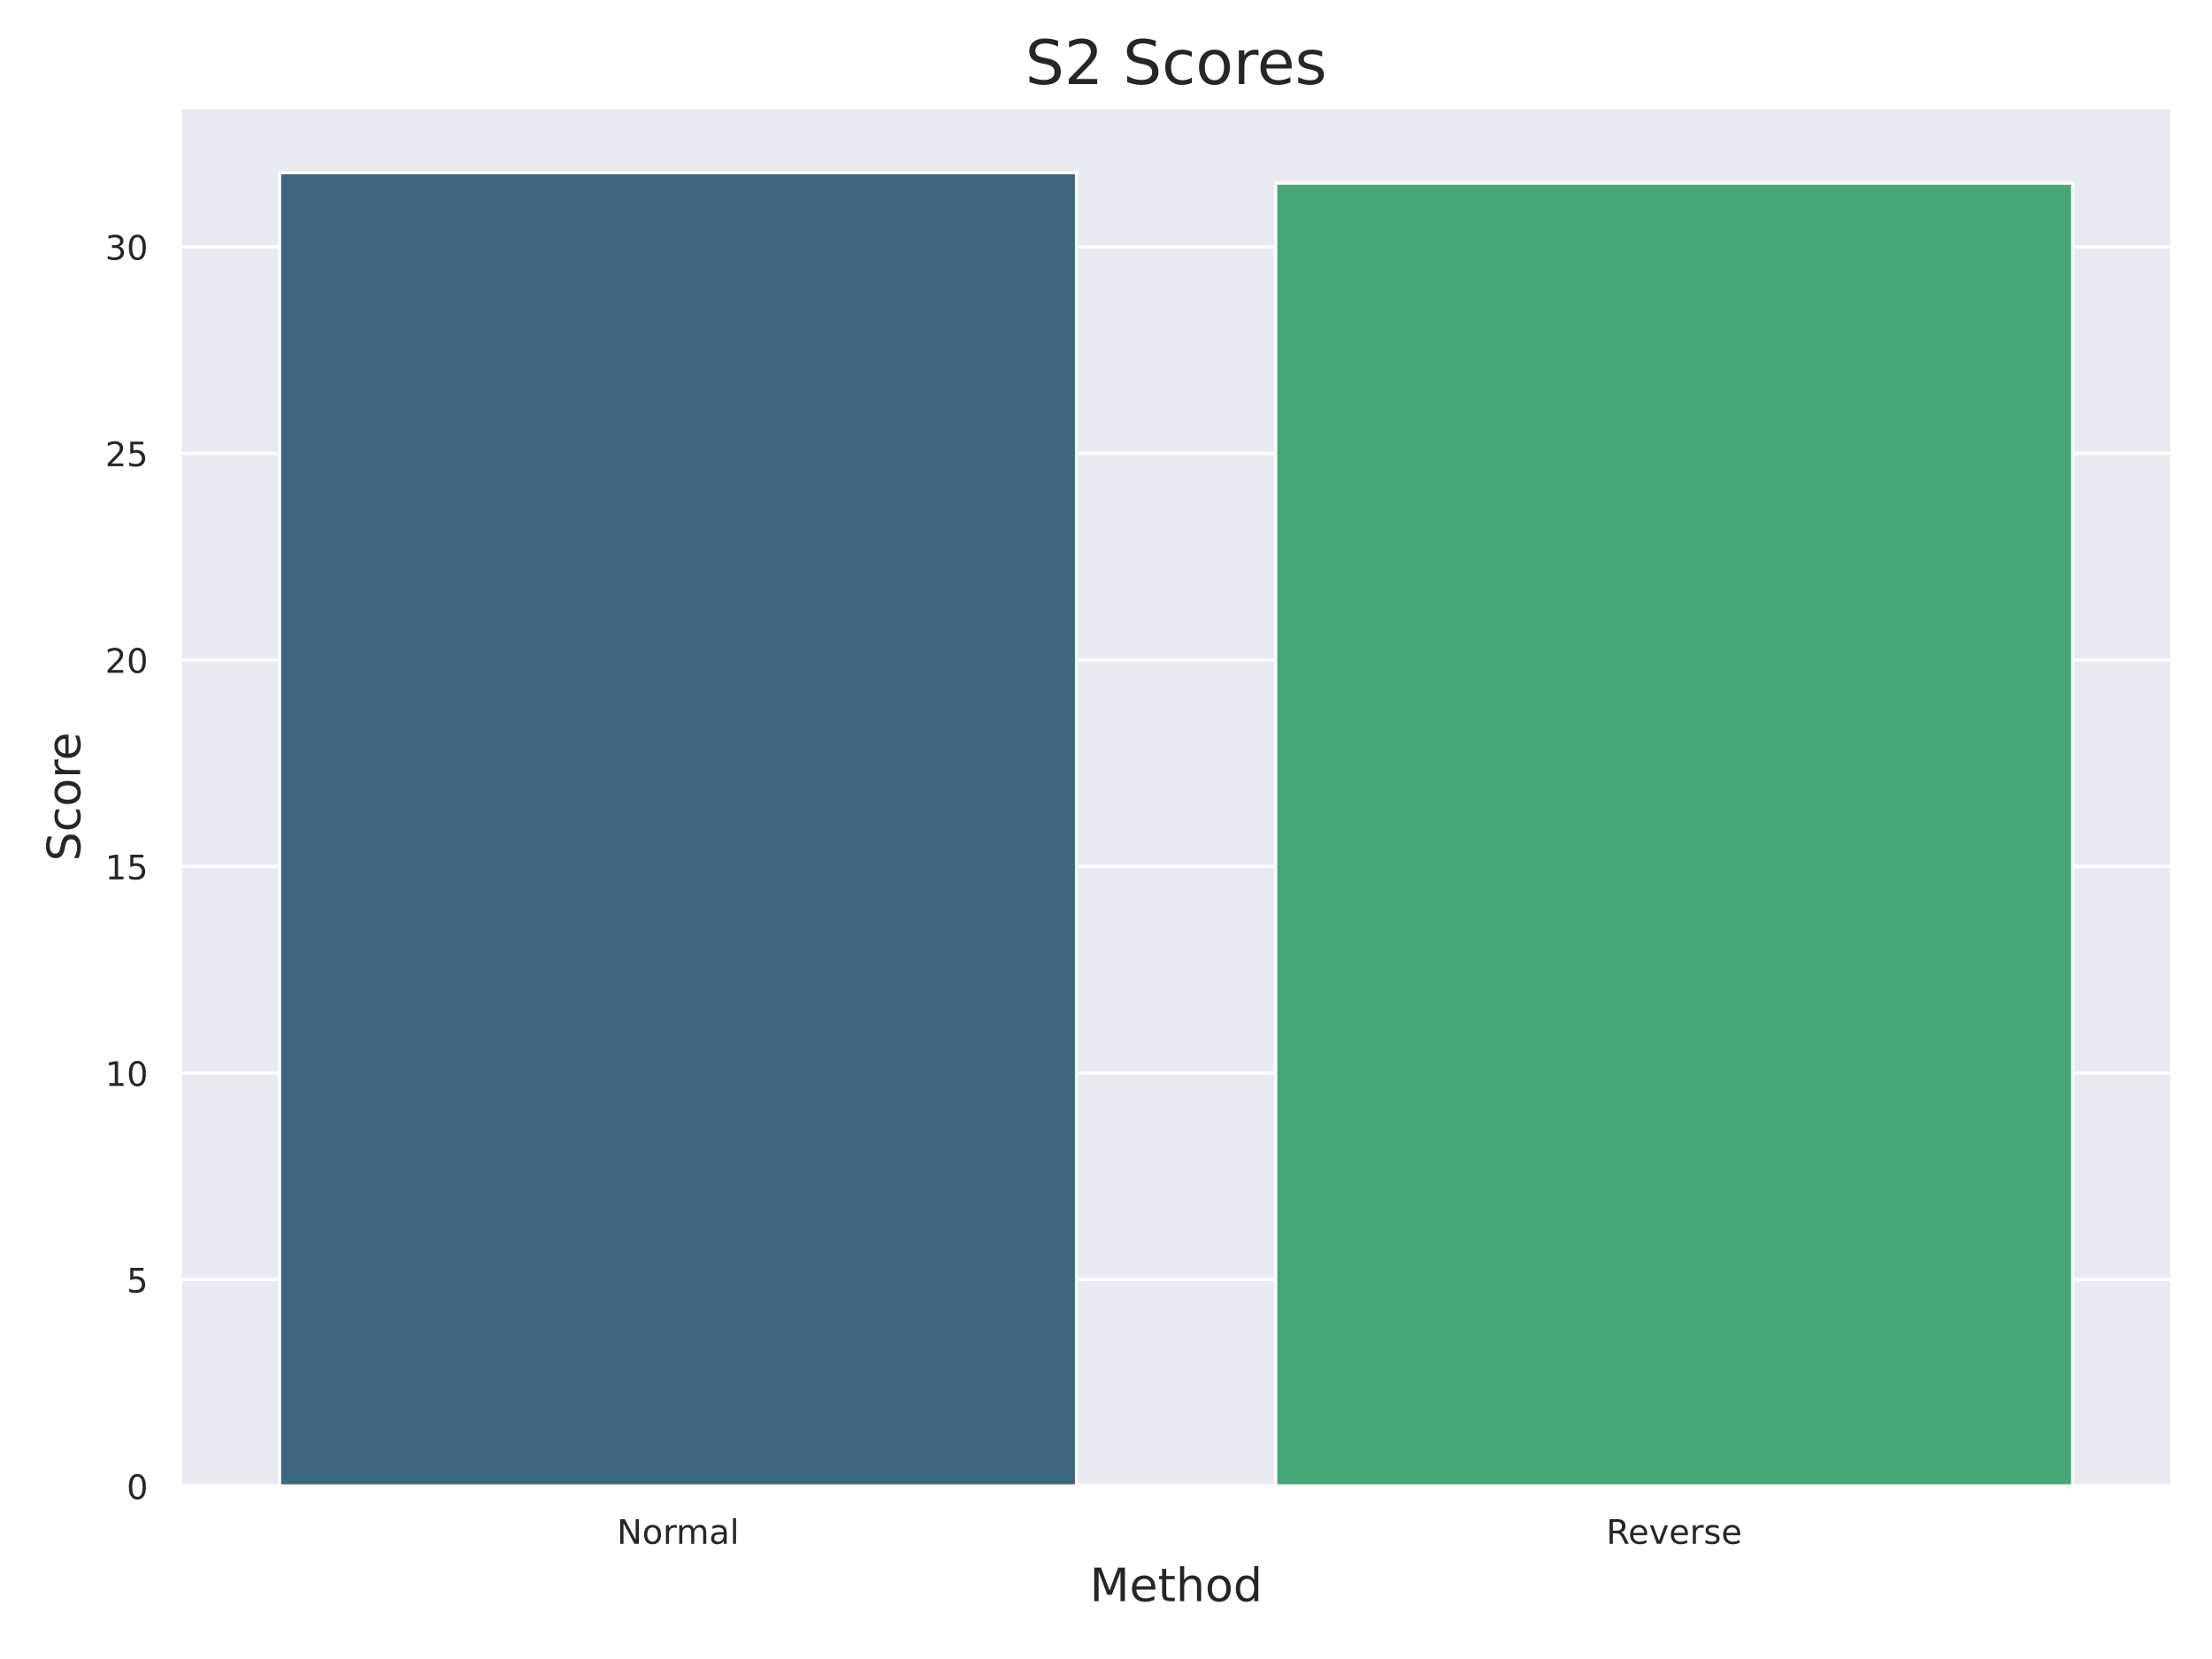
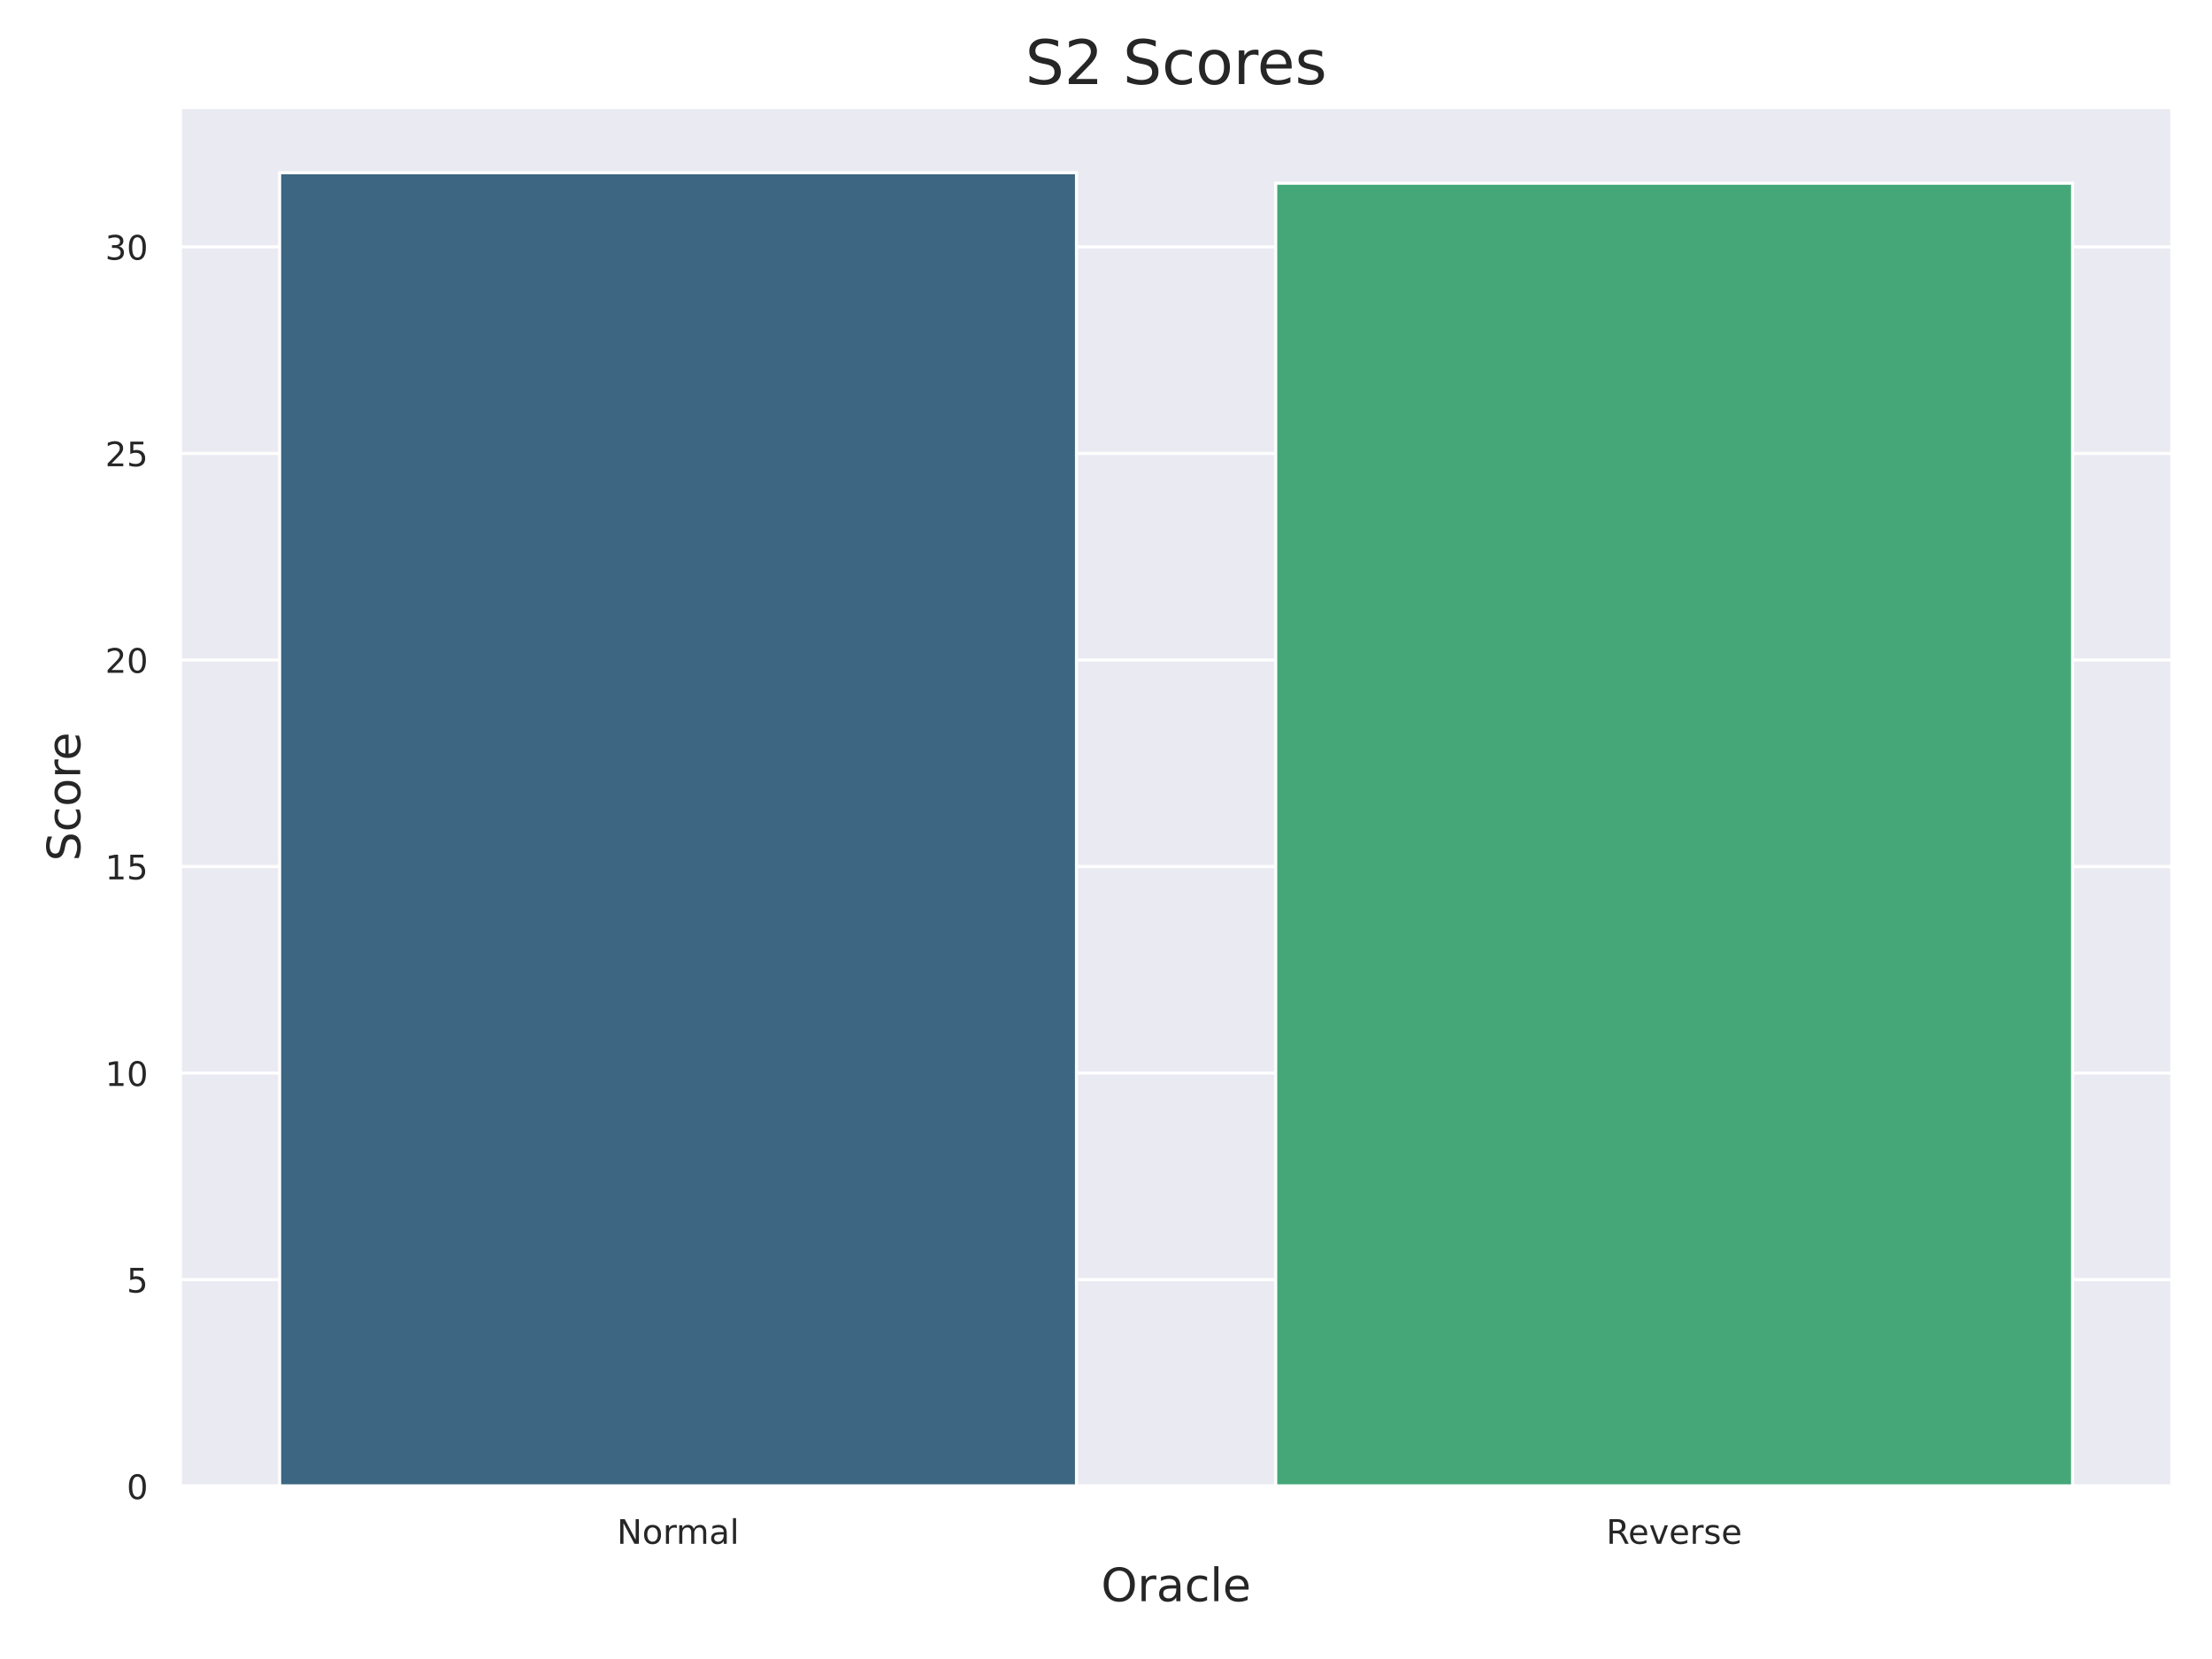
<svg xmlns="http://www.w3.org/2000/svg" xmlns:xlink="http://www.w3.org/1999/xlink" width="576pt" height="432pt" viewBox="0 0 576 432" version="1.1">
  <defs>
    <style type="text/css">*{stroke-linejoin: round; stroke-linecap: butt}</style>
  </defs>
  <g id="figure_1">
    <g id="patch_1">
      <path d="M 0 432  L 576 432  L 576 0  L 0 0  z " style="fill: #ffffff" />
    </g>
    <g id="axes_1">
      <g id="patch_2">
        <path d="M 46.878 387.012  L 565.632 387.012  L 565.632 27.888  L 46.878 27.888  z " style="fill: #eaeaf2" />
      </g>
      <g id="matplotlib.axis_1">
        <g id="xtick_1">
          <g id="text_1">
            <g style="fill: #262626" transform="translate(160.6461 401.9986) scale(0.088 -0.088)">
              <defs>
                <path id="DejaVuSans-4e" d="M 628 4666  L 1478 4666  L 3547 763  L 3547 4666  L 4159 4666  L 4159 0  L 3309 0  L 1241 3903  L 1241 0  L 628 0  L 628 4666  z " transform="scale(0.015625)" />
                <path id="DejaVuSans-6f" d="M 1959 3097  Q 1497 3097 1228 2736  Q 959 2375 959 1747  Q 959 1119 1226 758  Q 1494 397 1959 397  Q 2419 397 2687 759  Q 2956 1122 2956 1747  Q 2956 2369 2687 2733  Q 2419 3097 1959 3097  z M 1959 3584  Q 2709 3584 3137 3096  Q 3566 2609 3566 1747  Q 3566 888 3137 398  Q 2709 -91 1959 -91  Q 1206 -91 779 398  Q 353 888 353 1747  Q 353 2609 779 3096  Q 1206 3584 1959 3584  z " transform="scale(0.015625)" />
                <path id="DejaVuSans-72" d="M 2631 2963  Q 2534 3019 2420 3045  Q 2306 3072 2169 3072  Q 1681 3072 1420 2755  Q 1159 2438 1159 1844  L 1159 0  L 581 0  L 581 3500  L 1159 3500  L 1159 2956  Q 1341 3275 1631 3429  Q 1922 3584 2338 3584  Q 2397 3584 2469 3576  Q 2541 3569 2628 3553  L 2631 2963  z " transform="scale(0.015625)" />
                <path id="DejaVuSans-6d" d="M 3328 2828  Q 3544 3216 3844 3400  Q 4144 3584 4550 3584  Q 5097 3584 5394 3201  Q 5691 2819 5691 2113  L 5691 0  L 5113 0  L 5113 2094  Q 5113 2597 4934 2840  Q 4756 3084 4391 3084  Q 3944 3084 3684 2787  Q 3425 2491 3425 1978  L 3425 0  L 2847 0  L 2847 2094  Q 2847 2600 2669 2842  Q 2491 3084 2119 3084  Q 1678 3084 1418 2786  Q 1159 2488 1159 1978  L 1159 0  L 581 0  L 581 3500  L 1159 3500  L 1159 2956  Q 1356 3278 1631 3431  Q 1906 3584 2284 3584  Q 2666 3584 2933 3390  Q 3200 3197 3328 2828  z " transform="scale(0.015625)" />
                <path id="DejaVuSans-61" d="M 2194 1759  Q 1497 1759 1228 1600  Q 959 1441 959 1056  Q 959 750 1161 570  Q 1363 391 1709 391  Q 2188 391 2477 730  Q 2766 1069 2766 1631  L 2766 1759  L 2194 1759  z M 3341 1997  L 3341 0  L 2766 0  L 2766 531  Q 2569 213 2275 61  Q 1981 -91 1556 -91  Q 1019 -91 701 211  Q 384 513 384 1019  Q 384 1609 779 1909  Q 1175 2209 1959 2209  L 2766 2209  L 2766 2266  Q 2766 2663 2505 2880  Q 2244 3097 1772 3097  Q 1472 3097 1187 3025  Q 903 2953 641 2809  L 641 3341  Q 956 3463 1253 3523  Q 1550 3584 1831 3584  Q 2591 3584 2966 3190  Q 3341 2797 3341 1997  z " transform="scale(0.015625)" />
                <path id="DejaVuSans-6c" d="M 603 4863  L 1178 4863  L 1178 0  L 603 0  L 603 4863  z " transform="scale(0.015625)" />
              </defs>
              <use xlink:href="#DejaVuSans-4e" />
              <use xlink:href="#DejaVuSans-6f" x="74.805" />
              <use xlink:href="#DejaVuSans-72" x="135.986" />
              <use xlink:href="#DejaVuSans-6d" x="175.35" />
              <use xlink:href="#DejaVuSans-61" x="272.762" />
              <use xlink:href="#DejaVuSans-6c" x="334.041" />
            </g>
          </g>
        </g>
        <g id="xtick_2">
          <g id="text_2">
            <g style="fill: #262626" transform="translate(418.2569 401.9986) scale(0.088 -0.088)">
              <defs>
                <path id="DejaVuSans-52" d="M 2841 2188  Q 3044 2119 3236 1894  Q 3428 1669 3622 1275  L 4263 0  L 3584 0  L 2988 1197  Q 2756 1666 2539 1819  Q 2322 1972 1947 1972  L 1259 1972  L 1259 0  L 628 0  L 628 4666  L 2053 4666  Q 2853 4666 3247 4331  Q 3641 3997 3641 3322  Q 3641 2881 3436 2590  Q 3231 2300 2841 2188  z M 1259 4147  L 1259 2491  L 2053 2491  Q 2509 2491 2742 2702  Q 2975 2913 2975 3322  Q 2975 3731 2742 3939  Q 2509 4147 2053 4147  L 1259 4147  z " transform="scale(0.015625)" />
                <path id="DejaVuSans-65" d="M 3597 1894  L 3597 1613  L 953 1613  Q 991 1019 1311 708  Q 1631 397 2203 397  Q 2534 397 2845 478  Q 3156 559 3463 722  L 3463 178  Q 3153 47 2828 -22  Q 2503 -91 2169 -91  Q 1331 -91 842 396  Q 353 884 353 1716  Q 353 2575 817 3079  Q 1281 3584 2069 3584  Q 2775 3584 3186 3129  Q 3597 2675 3597 1894  z M 3022 2063  Q 3016 2534 2758 2815  Q 2500 3097 2075 3097  Q 1594 3097 1305 2825  Q 1016 2553 972 2059  L 3022 2063  z " transform="scale(0.015625)" />
                <path id="DejaVuSans-76" d="M 191 3500  L 800 3500  L 1894 563  L 2988 3500  L 3597 3500  L 2284 0  L 1503 0  L 191 3500  z " transform="scale(0.015625)" />
                <path id="DejaVuSans-73" d="M 2834 3397  L 2834 2853  Q 2591 2978 2328 3040  Q 2066 3103 1784 3103  Q 1356 3103 1142 2972  Q 928 2841 928 2578  Q 928 2378 1081 2264  Q 1234 2150 1697 2047  L 1894 2003  Q 2506 1872 2764 1633  Q 3022 1394 3022 966  Q 3022 478 2636 193  Q 2250 -91 1575 -91  Q 1294 -91 989 -36  Q 684 19 347 128  L 347 722  Q 666 556 975 473  Q 1284 391 1588 391  Q 1994 391 2212 530  Q 2431 669 2431 922  Q 2431 1156 2273 1281  Q 2116 1406 1581 1522  L 1381 1569  Q 847 1681 609 1914  Q 372 2147 372 2553  Q 372 3047 722 3315  Q 1072 3584 1716 3584  Q 2034 3584 2315 3537  Q 2597 3491 2834 3397  z " transform="scale(0.015625)" />
              </defs>
              <use xlink:href="#DejaVuSans-52" />
              <use xlink:href="#DejaVuSans-65" x="64.982" />
              <use xlink:href="#DejaVuSans-76" x="126.506" />
              <use xlink:href="#DejaVuSans-65" x="185.686" />
              <use xlink:href="#DejaVuSans-72" x="247.209" />
              <use xlink:href="#DejaVuSans-73" x="288.322" />
              <use xlink:href="#DejaVuSans-65" x="340.422" />
            </g>
          </g>
        </g>
        <g id="text_3">
-           <g style="fill: #262626" transform="translate(283.7513 416.9469) scale(0.12 -0.12)">
+           <g style="fill: #262626" transform="translate(286.7306 416.9469) scale(0.12 -0.12)">
            <defs>
-               <path id="DejaVuSans-4d" d="M 628 4666  L 1569 4666  L 2759 1491  L 3956 4666  L 4897 4666  L 4897 0  L 4281 0  L 4281 4097  L 3078 897  L 2444 897  L 1241 4097  L 1241 0  L 628 0  L 628 4666  z " transform="scale(0.015625)" />
-               <path id="DejaVuSans-74" d="M 1172 4494  L 1172 3500  L 2356 3500  L 2356 3053  L 1172 3053  L 1172 1153  Q 1172 725 1289 603  Q 1406 481 1766 481  L 2356 481  L 2356 0  L 1766 0  Q 1100 0 847 248  Q 594 497 594 1153  L 594 3053  L 172 3053  L 172 3500  L 594 3500  L 594 4494  L 1172 4494  z " transform="scale(0.015625)" />
-               <path id="DejaVuSans-68" d="M 3513 2113  L 3513 0  L 2938 0  L 2938 2094  Q 2938 2591 2744 2837  Q 2550 3084 2163 3084  Q 1697 3084 1428 2787  Q 1159 2491 1159 1978  L 1159 0  L 581 0  L 581 4863  L 1159 4863  L 1159 2956  Q 1366 3272 1645 3428  Q 1925 3584 2291 3584  Q 2894 3584 3203 3211  Q 3513 2838 3513 2113  z " transform="scale(0.015625)" />
-               <path id="DejaVuSans-64" d="M 2906 2969  L 2906 4863  L 3481 4863  L 3481 0  L 2906 0  L 2906 525  Q 2725 213 2448 61  Q 2172 -91 1784 -91  Q 1150 -91 751 415  Q 353 922 353 1747  Q 353 2572 751 3078  Q 1150 3584 1784 3584  Q 2172 3584 2448 3432  Q 2725 3281 2906 2969  z M 947 1747  Q 947 1113 1208 752  Q 1469 391 1925 391  Q 2381 391 2643 752  Q 2906 1113 2906 1747  Q 2906 2381 2643 2742  Q 2381 3103 1925 3103  Q 1469 3103 1208 2742  Q 947 2381 947 1747  z " transform="scale(0.015625)" />
+               <path id="DejaVuSans-4f" d="M 2522 4238  Q 1834 4238 1429 3725  Q 1025 3213 1025 2328  Q 1025 1447 1429 934  Q 1834 422 2522 422  Q 3209 422 3611 934  Q 4013 1447 4013 2328  Q 4013 3213 3611 3725  Q 3209 4238 2522 4238  z M 2522 4750  Q 3503 4750 4090 4092  Q 4678 3434 4678 2328  Q 4678 1225 4090 567  Q 3503 -91 2522 -91  Q 1538 -91 948 565  Q 359 1222 359 2328  Q 359 3434 948 4092  Q 1538 4750 2522 4750  z " transform="scale(0.015625)" />
+               <path id="DejaVuSans-63" d="M 3122 3366  L 3122 2828  Q 2878 2963 2633 3030  Q 2388 3097 2138 3097  Q 1578 3097 1268 2742  Q 959 2388 959 1747  Q 959 1106 1268 751  Q 1578 397 2138 397  Q 2388 397 2633 464  Q 2878 531 3122 666  L 3122 134  Q 2881 22 2623 -34  Q 2366 -91 2075 -91  Q 1284 -91 818 406  Q 353 903 353 1747  Q 353 2603 823 3093  Q 1294 3584 2113 3584  Q 2378 3584 2631 3529  Q 2884 3475 3122 3366  z " transform="scale(0.015625)" />
            </defs>
-             <use xlink:href="#DejaVuSans-4d" />
-             <use xlink:href="#DejaVuSans-65" x="86.279" />
-             <use xlink:href="#DejaVuSans-74" x="147.803" />
-             <use xlink:href="#DejaVuSans-68" x="187.012" />
-             <use xlink:href="#DejaVuSans-6f" x="250.391" />
-             <use xlink:href="#DejaVuSans-64" x="311.572" />
+             <use xlink:href="#DejaVuSans-4f" />
+             <use xlink:href="#DejaVuSans-72" x="78.711" />
+             <use xlink:href="#DejaVuSans-61" x="119.824" />
+             <use xlink:href="#DejaVuSans-63" x="181.104" />
+             <use xlink:href="#DejaVuSans-6c" x="236.084" />
+             <use xlink:href="#DejaVuSans-65" x="263.867" />
          </g>
        </g>
      </g>
      <g id="matplotlib.axis_2">
        <g id="ytick_1">
          <g id="line2d_1">
-             <path d="M 46.878 387.012  L 565.632 387.012  " clip-path="url(#p999b2da941)" style="fill: none; stroke: #ffffff; stroke-width: 0.8; stroke-linecap: round" />
+             <path d="M 46.878 387.012  L 565.632 387.012  " clip-path="url(#p04649b1f92)" style="fill: none; stroke: #ffffff; stroke-width: 0.8; stroke-linecap: round" />
          </g>
          <g id="text_4">
            <g style="fill: #262626" transform="translate(32.979 390.3553) scale(0.088 -0.088)">
              <defs>
                <path id="DejaVuSans-30" d="M 2034 4250  Q 1547 4250 1301 3770  Q 1056 3291 1056 2328  Q 1056 1369 1301 889  Q 1547 409 2034 409  Q 2525 409 2770 889  Q 3016 1369 3016 2328  Q 3016 3291 2770 3770  Q 2525 4250 2034 4250  z M 2034 4750  Q 2819 4750 3233 4129  Q 3647 3509 3647 2328  Q 3647 1150 3233 529  Q 2819 -91 2034 -91  Q 1250 -91 836 529  Q 422 1150 422 2328  Q 422 3509 836 4129  Q 1250 4750 2034 4750  z " transform="scale(0.015625)" />
              </defs>
              <use xlink:href="#DejaVuSans-30" />
            </g>
          </g>
        </g>
        <g id="ytick_2">
          <g id="line2d_2">
-             <path d="M 46.878 333.223  L 565.632 333.223  " clip-path="url(#p999b2da941)" style="fill: none; stroke: #ffffff; stroke-width: 0.8; stroke-linecap: round" />
+             <path d="M 46.878 333.223  L 565.632 333.223  " clip-path="url(#p04649b1f92)" style="fill: none; stroke: #ffffff; stroke-width: 0.8; stroke-linecap: round" />
          </g>
          <g id="text_5">
            <g style="fill: #262626" transform="translate(32.979 336.5665) scale(0.088 -0.088)">
              <defs>
                <path id="DejaVuSans-35" d="M 691 4666  L 3169 4666  L 3169 4134  L 1269 4134  L 1269 2991  Q 1406 3038 1543 3061  Q 1681 3084 1819 3084  Q 2600 3084 3056 2656  Q 3513 2228 3513 1497  Q 3513 744 3044 326  Q 2575 -91 1722 -91  Q 1428 -91 1123 -41  Q 819 9 494 109  L 494 744  Q 775 591 1075 516  Q 1375 441 1709 441  Q 2250 441 2565 725  Q 2881 1009 2881 1497  Q 2881 1984 2565 2268  Q 2250 2553 1709 2553  Q 1456 2553 1204 2497  Q 953 2441 691 2322  L 691 4666  z " transform="scale(0.015625)" />
              </defs>
              <use xlink:href="#DejaVuSans-35" />
            </g>
          </g>
        </g>
        <g id="ytick_3">
          <g id="line2d_3">
-             <path d="M 46.878 279.434  L 565.632 279.434  " clip-path="url(#p999b2da941)" style="fill: none; stroke: #ffffff; stroke-width: 0.8; stroke-linecap: round" />
+             <path d="M 46.878 279.434  L 565.632 279.434  " clip-path="url(#p04649b1f92)" style="fill: none; stroke: #ffffff; stroke-width: 0.8; stroke-linecap: round" />
          </g>
          <g id="text_6">
            <g style="fill: #262626" transform="translate(27.38 282.7777) scale(0.088 -0.088)">
              <defs>
                <path id="DejaVuSans-31" d="M 794 531  L 1825 531  L 1825 4091  L 703 3866  L 703 4441  L 1819 4666  L 2450 4666  L 2450 531  L 3481 531  L 3481 0  L 794 0  L 794 531  z " transform="scale(0.015625)" />
              </defs>
              <use xlink:href="#DejaVuSans-31" />
              <use xlink:href="#DejaVuSans-30" x="63.623" />
            </g>
          </g>
        </g>
        <g id="ytick_4">
          <g id="line2d_4">
-             <path d="M 46.878 225.646  L 565.632 225.646  " clip-path="url(#p999b2da941)" style="fill: none; stroke: #ffffff; stroke-width: 0.8; stroke-linecap: round" />
+             <path d="M 46.878 225.646  L 565.632 225.646  " clip-path="url(#p04649b1f92)" style="fill: none; stroke: #ffffff; stroke-width: 0.8; stroke-linecap: round" />
          </g>
          <g id="text_7">
            <g style="fill: #262626" transform="translate(27.38 228.9888) scale(0.088 -0.088)">
              <use xlink:href="#DejaVuSans-31" />
              <use xlink:href="#DejaVuSans-35" x="63.623" />
            </g>
          </g>
        </g>
        <g id="ytick_5">
          <g id="line2d_5">
-             <path d="M 46.878 171.857  L 565.632 171.857  " clip-path="url(#p999b2da941)" style="fill: none; stroke: #ffffff; stroke-width: 0.8; stroke-linecap: round" />
+             <path d="M 46.878 171.857  L 565.632 171.857  " clip-path="url(#p04649b1f92)" style="fill: none; stroke: #ffffff; stroke-width: 0.8; stroke-linecap: round" />
          </g>
          <g id="text_8">
            <g style="fill: #262626" transform="translate(27.38 175.2) scale(0.088 -0.088)">
              <defs>
                <path id="DejaVuSans-32" d="M 1228 531  L 3431 531  L 3431 0  L 469 0  L 469 531  Q 828 903 1448 1529  Q 2069 2156 2228 2338  Q 2531 2678 2651 2914  Q 2772 3150 2772 3378  Q 2772 3750 2511 3984  Q 2250 4219 1831 4219  Q 1534 4219 1204 4116  Q 875 4013 500 3803  L 500 4441  Q 881 4594 1212 4672  Q 1544 4750 1819 4750  Q 2544 4750 2975 4387  Q 3406 4025 3406 3419  Q 3406 3131 3298 2873  Q 3191 2616 2906 2266  Q 2828 2175 2409 1742  Q 1991 1309 1228 531  z " transform="scale(0.015625)" />
              </defs>
              <use xlink:href="#DejaVuSans-32" />
              <use xlink:href="#DejaVuSans-30" x="63.623" />
            </g>
          </g>
        </g>
        <g id="ytick_6">
          <g id="line2d_6">
-             <path d="M 46.878 118.068  L 565.632 118.068  " clip-path="url(#p999b2da941)" style="fill: none; stroke: #ffffff; stroke-width: 0.8; stroke-linecap: round" />
+             <path d="M 46.878 118.068  L 565.632 118.068  " clip-path="url(#p04649b1f92)" style="fill: none; stroke: #ffffff; stroke-width: 0.8; stroke-linecap: round" />
          </g>
          <g id="text_9">
            <g style="fill: #262626" transform="translate(27.38 121.4112) scale(0.088 -0.088)">
              <use xlink:href="#DejaVuSans-32" />
              <use xlink:href="#DejaVuSans-35" x="63.623" />
            </g>
          </g>
        </g>
        <g id="ytick_7">
          <g id="line2d_7">
-             <path d="M 46.878 64.279  L 565.632 64.279  " clip-path="url(#p999b2da941)" style="fill: none; stroke: #ffffff; stroke-width: 0.8; stroke-linecap: round" />
+             <path d="M 46.878 64.279  L 565.632 64.279  " clip-path="url(#p04649b1f92)" style="fill: none; stroke: #ffffff; stroke-width: 0.8; stroke-linecap: round" />
          </g>
          <g id="text_10">
            <g style="fill: #262626" transform="translate(27.38 67.62234) scale(0.088 -0.088)">
              <defs>
                <path id="DejaVuSans-33" d="M 2597 2516  Q 3050 2419 3304 2112  Q 3559 1806 3559 1356  Q 3559 666 3084 287  Q 2609 -91 1734 -91  Q 1441 -91 1130 -33  Q 819 25 488 141  L 488 750  Q 750 597 1062 519  Q 1375 441 1716 441  Q 2309 441 2620 675  Q 2931 909 2931 1356  Q 2931 1769 2642 2001  Q 2353 2234 1838 2234  L 1294 2234  L 1294 2753  L 1863 2753  Q 2328 2753 2575 2939  Q 2822 3125 2822 3475  Q 2822 3834 2567 4026  Q 2313 4219 1838 4219  Q 1578 4219 1281 4162  Q 984 4106 628 3988  L 628 4550  Q 988 4650 1302 4700  Q 1616 4750 1894 4750  Q 2613 4750 3031 4423  Q 3450 4097 3450 3541  Q 3450 3153 3228 2886  Q 3006 2619 2597 2516  z " transform="scale(0.015625)" />
              </defs>
              <use xlink:href="#DejaVuSans-33" />
              <use xlink:href="#DejaVuSans-30" x="63.623" />
            </g>
          </g>
        </g>
        <g id="text_11">
          <g style="fill: #262626" transform="translate(20.88437 224.2528) rotate(-90) scale(0.12 -0.12)">
            <defs>
              <path id="DejaVuSans-53" d="M 3425 4513  L 3425 3897  Q 3066 4069 2747 4153  Q 2428 4238 2131 4238  Q 1616 4238 1336 4038  Q 1056 3838 1056 3469  Q 1056 3159 1242 3001  Q 1428 2844 1947 2747  L 2328 2669  Q 3034 2534 3370 2195  Q 3706 1856 3706 1288  Q 3706 609 3251 259  Q 2797 -91 1919 -91  Q 1588 -91 1214 -16  Q 841 59 441 206  L 441 856  Q 825 641 1194 531  Q 1563 422 1919 422  Q 2459 422 2753 634  Q 3047 847 3047 1241  Q 3047 1584 2836 1778  Q 2625 1972 2144 2069  L 1759 2144  Q 1053 2284 737 2584  Q 422 2884 422 3419  Q 422 4038 858 4394  Q 1294 4750 2059 4750  Q 2388 4750 2728 4690  Q 3069 4631 3425 4513  z " transform="scale(0.015625)" />
-               <path id="DejaVuSans-63" d="M 3122 3366  L 3122 2828  Q 2878 2963 2633 3030  Q 2388 3097 2138 3097  Q 1578 3097 1268 2742  Q 959 2388 959 1747  Q 959 1106 1268 751  Q 1578 397 2138 397  Q 2388 397 2633 464  Q 2878 531 3122 666  L 3122 134  Q 2881 22 2623 -34  Q 2366 -91 2075 -91  Q 1284 -91 818 406  Q 353 903 353 1747  Q 353 2603 823 3093  Q 1294 3584 2113 3584  Q 2378 3584 2631 3529  Q 2884 3475 3122 3366  z " transform="scale(0.015625)" />
            </defs>
            <use xlink:href="#DejaVuSans-53" />
            <use xlink:href="#DejaVuSans-63" x="63.477" />
            <use xlink:href="#DejaVuSans-6f" x="118.457" />
            <use xlink:href="#DejaVuSans-72" x="179.639" />
            <use xlink:href="#DejaVuSans-65" x="218.502" />
          </g>
        </g>
      </g>
      <g id="patch_3">
-         <path d="M 72.816 387.012  L 280.317 387.012  L 280.317 44.989  L 72.816 44.989  z " clip-path="url(#p999b2da941)" style="fill: #3c6682; stroke: #ffffff; stroke-width: 0.8; stroke-linejoin: miter" />
+         <path d="M 72.816 387.012  L 280.317 387.012  L 280.317 44.989  L 72.816 44.989  z " clip-path="url(#p04649b1f92)" style="fill: #3c6682; stroke: #ffffff; stroke-width: 0.8; stroke-linejoin: miter" />
      </g>
      <g id="patch_4">
-         <path d="M 332.193 387.012  L 539.694 387.012  L 539.694 47.704  L 332.193 47.704  z " clip-path="url(#p999b2da941)" style="fill: #45a778; stroke: #ffffff; stroke-width: 0.8; stroke-linejoin: miter" />
+         <path d="M 332.193 387.012  L 539.694 387.012  L 539.694 47.704  L 332.193 47.704  z " clip-path="url(#p04649b1f92)" style="fill: #45a778; stroke: #ffffff; stroke-width: 0.8; stroke-linejoin: miter" />
      </g>
      <g id="line2d_8">
-         <path clip-path="url(#p999b2da941)" style="fill: none; stroke: #424242; stroke-width: 1.8; stroke-linecap: round" />
+         <path clip-path="url(#p04649b1f92)" style="fill: none; stroke: #424242; stroke-width: 1.8; stroke-linecap: round" />
      </g>
      <g id="line2d_9">
-         <path clip-path="url(#p999b2da941)" style="fill: none; stroke: #424242; stroke-width: 1.8; stroke-linecap: round" />
+         <path clip-path="url(#p04649b1f92)" style="fill: none; stroke: #424242; stroke-width: 1.8; stroke-linecap: round" />
      </g>
      <g id="patch_5">
        <path d="M 46.878 387.012  L 46.878 27.888  " style="fill: none; stroke: #ffffff; stroke-linejoin: miter; stroke-linecap: square" />
      </g>
      <g id="patch_6">
        <path d="M 565.632 387.012  L 565.632 27.888  " style="fill: none; stroke: #ffffff; stroke-linejoin: miter; stroke-linecap: square" />
      </g>
      <g id="patch_7">
        <path d="M 46.878 387.012  L 565.632 387.012  " style="fill: none; stroke: #ffffff; stroke-linejoin: miter; stroke-linecap: square" />
      </g>
      <g id="patch_8">
        <path d="M 46.878 27.888  L 565.632 27.888  " style="fill: none; stroke: #ffffff; stroke-linejoin: miter; stroke-linecap: square" />
      </g>
      <g id="text_12">
        <g style="fill: #262626" transform="translate(266.9725 21.888) scale(0.16 -0.16)">
          <defs>
            <path id="DejaVuSans-20" transform="scale(0.015625)" />
          </defs>
          <use xlink:href="#DejaVuSans-53" />
          <use xlink:href="#DejaVuSans-32" x="63.477" />
          <use xlink:href="#DejaVuSans-20" x="127.1" />
          <use xlink:href="#DejaVuSans-53" x="158.887" />
          <use xlink:href="#DejaVuSans-63" x="222.363" />
          <use xlink:href="#DejaVuSans-6f" x="277.344" />
          <use xlink:href="#DejaVuSans-72" x="338.525" />
          <use xlink:href="#DejaVuSans-65" x="377.389" />
          <use xlink:href="#DejaVuSans-73" x="438.912" />
        </g>
      </g>
    </g>
  </g>
  <defs>
-     <clipPath id="p999b2da941">
+     <clipPath id="p04649b1f92">
      <rect x="46.878" y="27.888" width="518.754" height="359.124" />
    </clipPath>
  </defs>
</svg>
